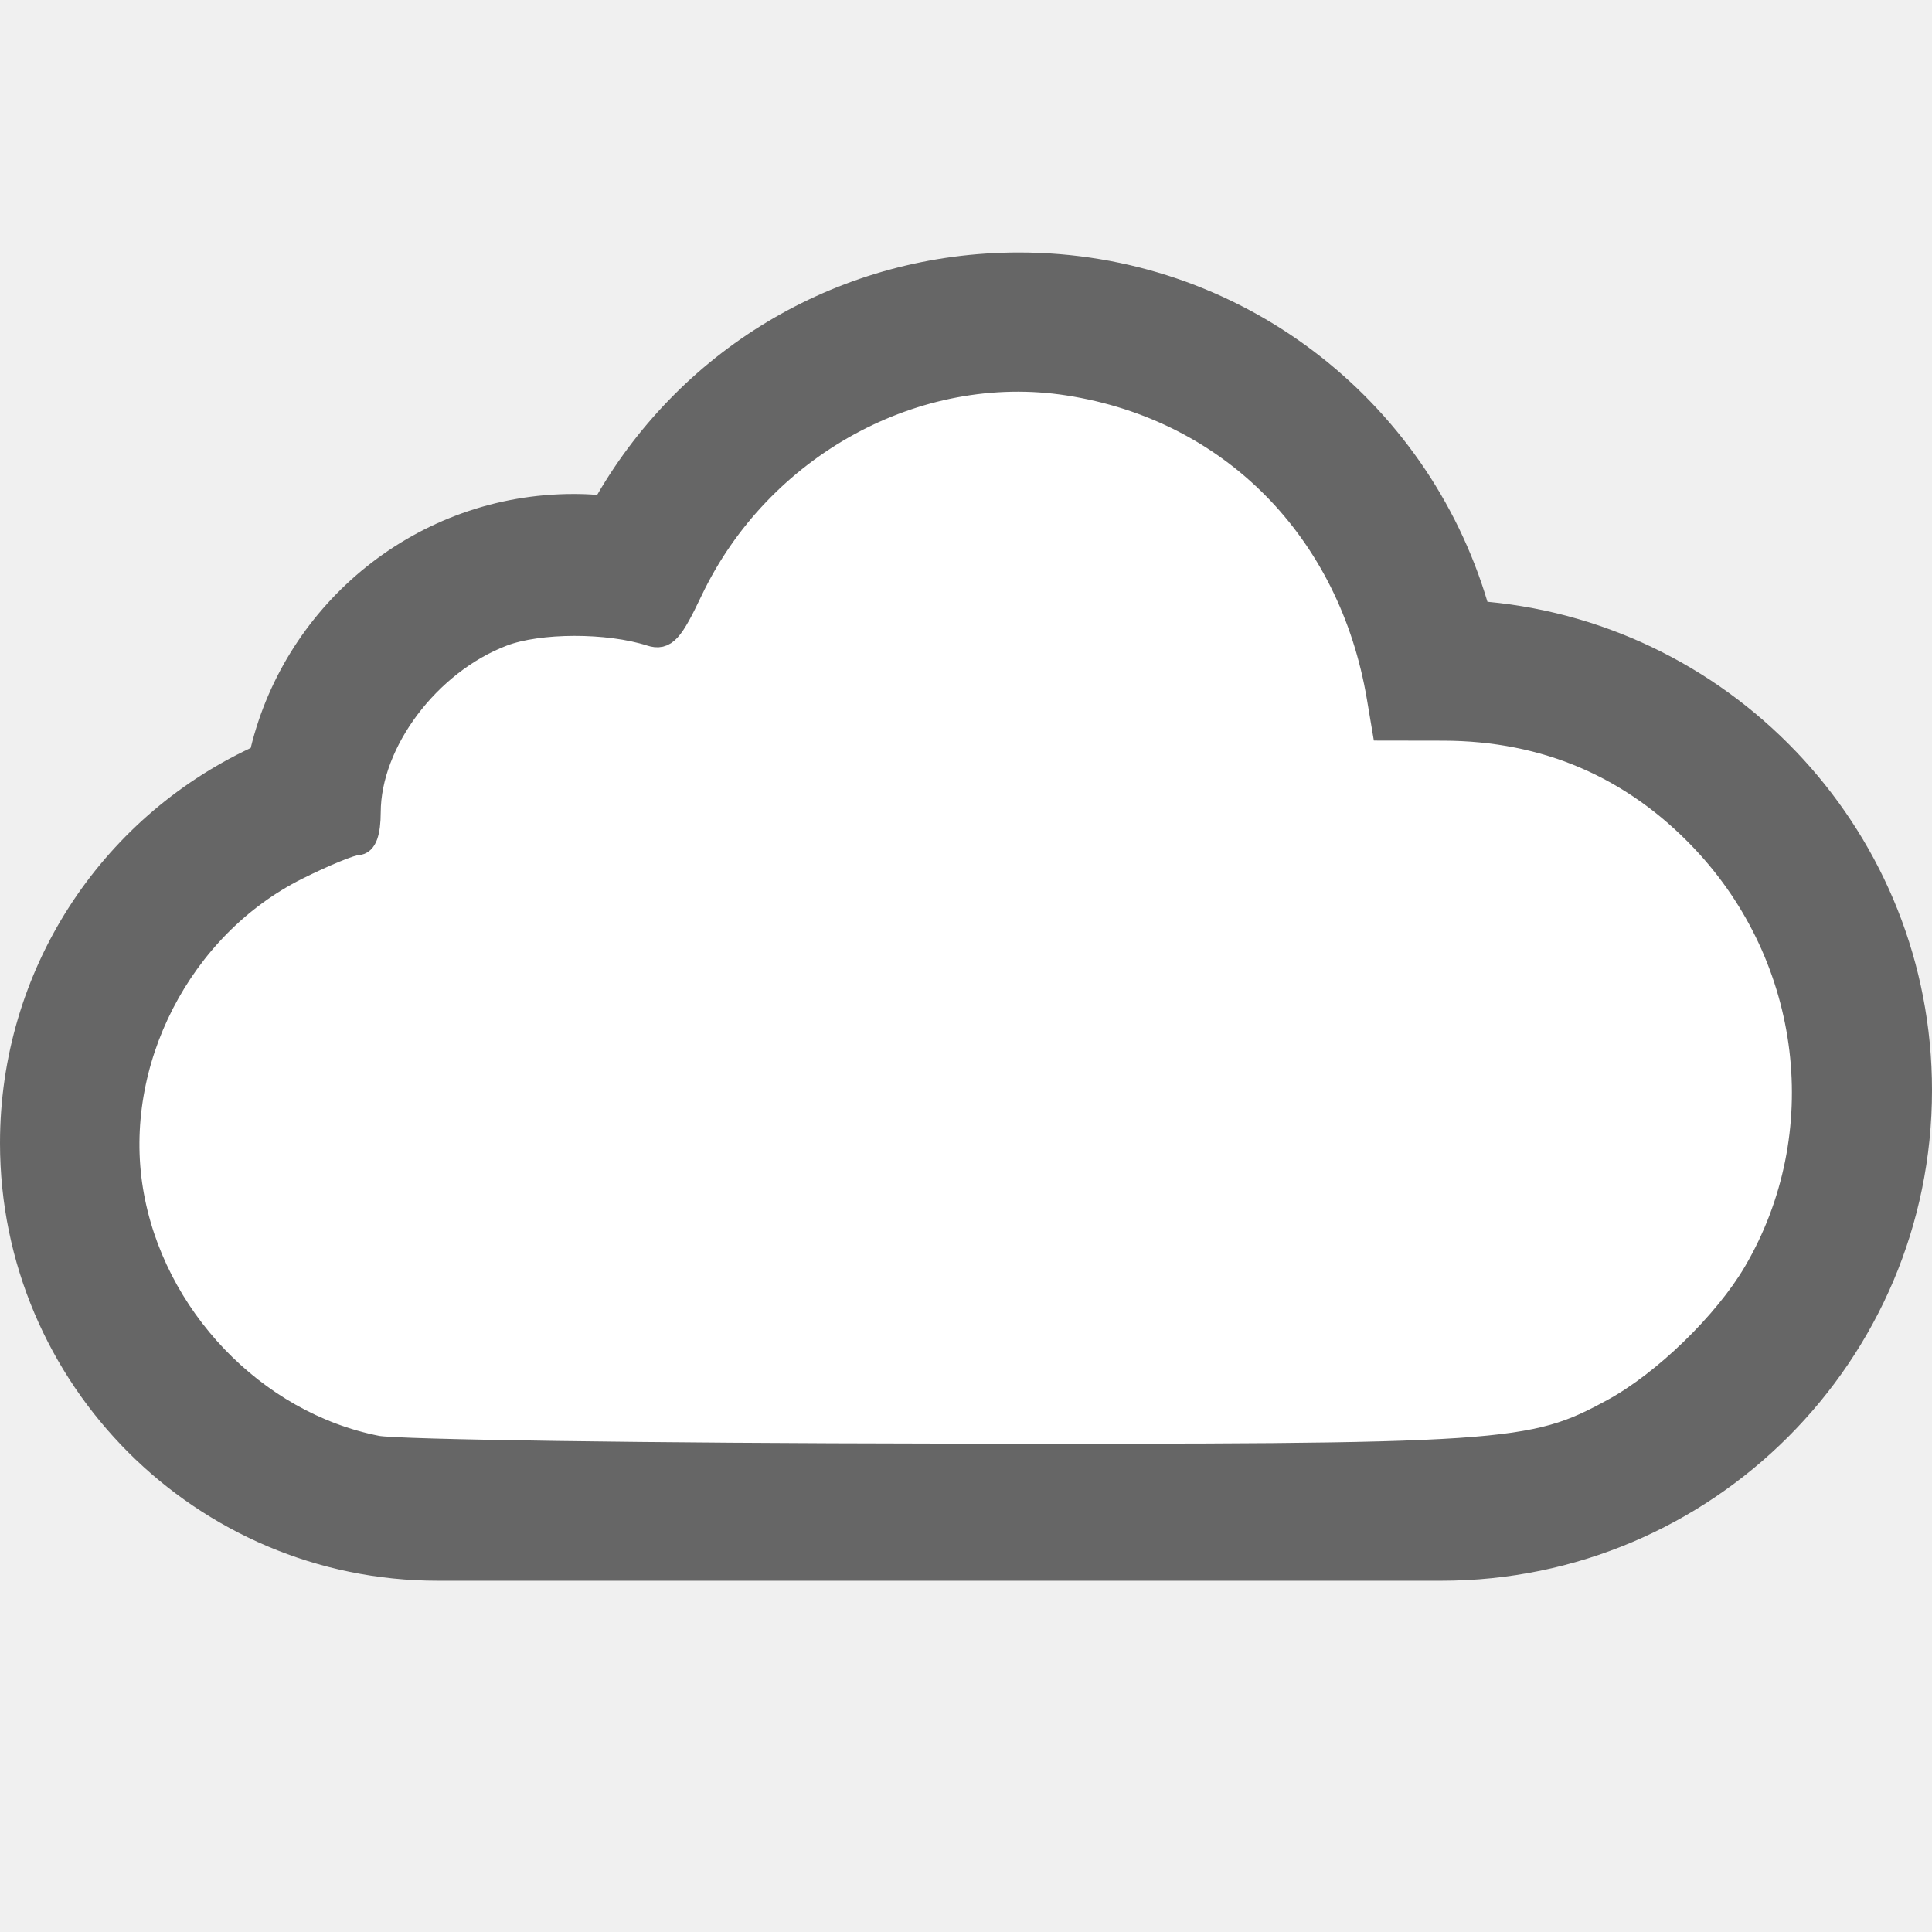
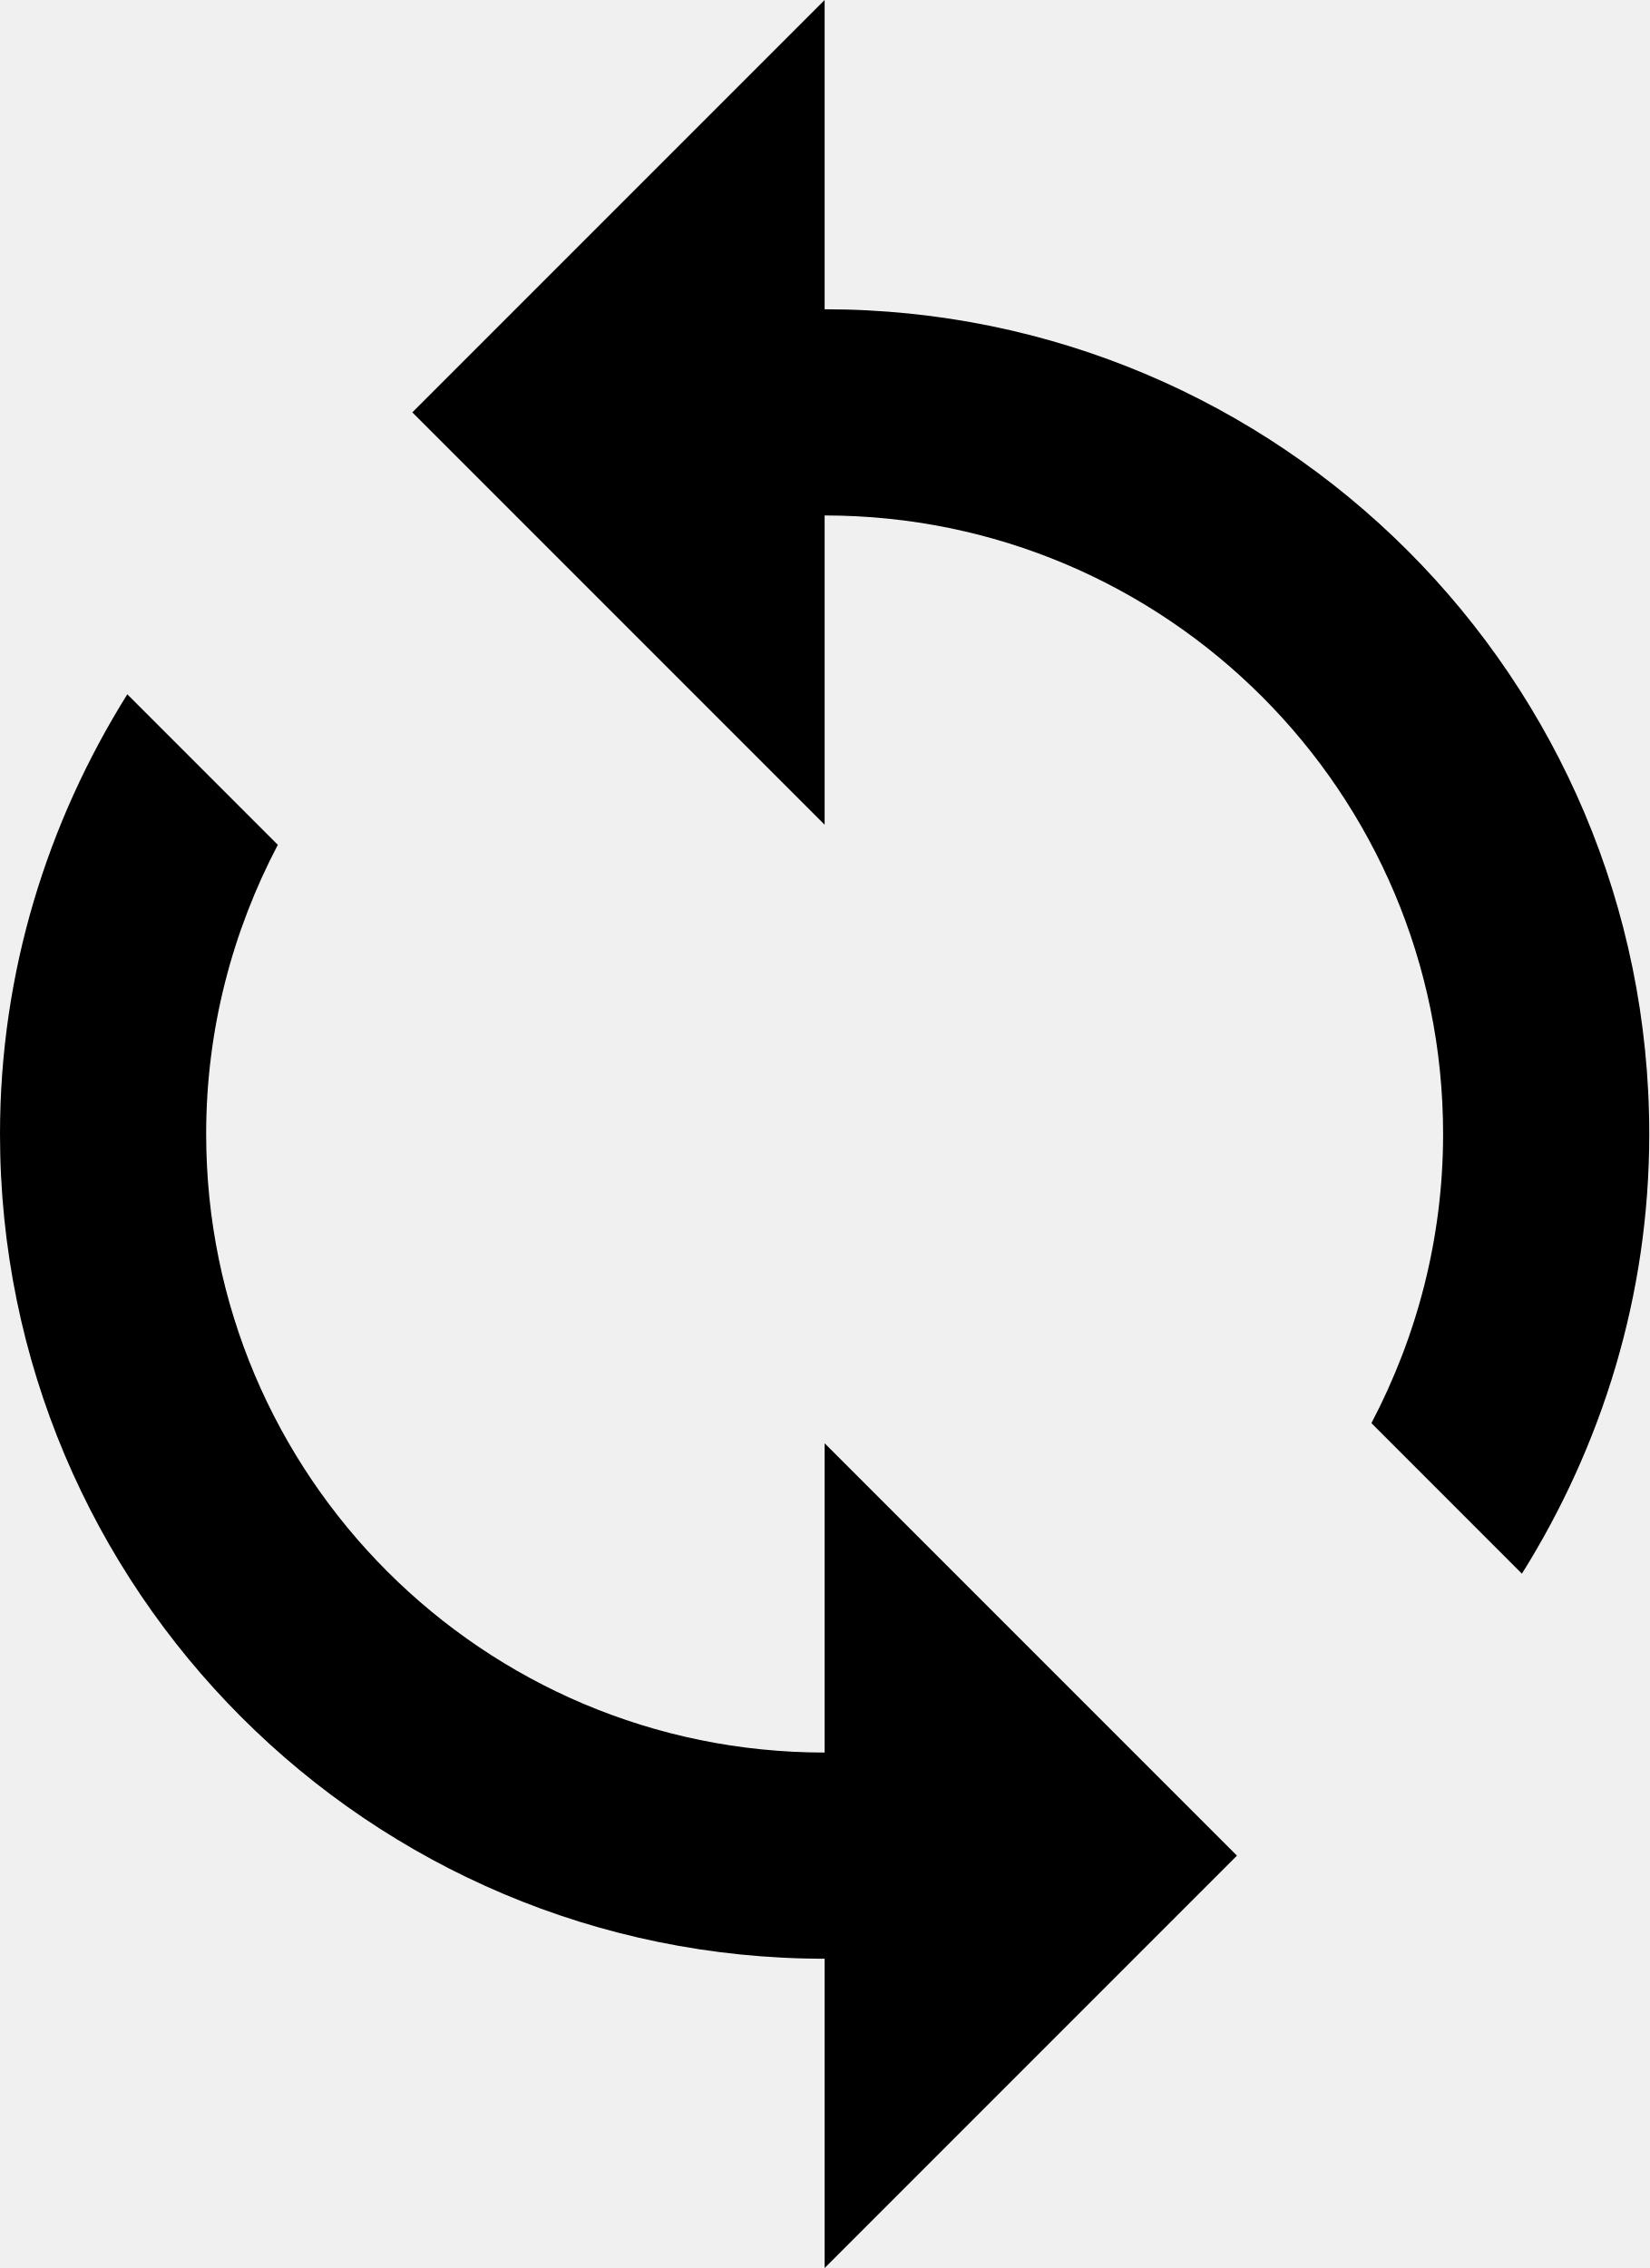
- <svg xmlns="http://www.w3.org/2000/svg" version="1.1" id="Layer_1" x="0px" y="0px" width="55" height="55" viewBox="0 0 281.6 281.6" enable-background="new 0 0 512 512" xml:space="preserve">
-   <defs id="defs7" />
-   <g id="g2988" transform="matrix(0.55,0,0,0.55,0,-7.2)">
-     <path style="fill:#666666" id="path3" d="m 270,112 c 52.531,0 95.125,41.5 97.531,93.438 C 372.313,204.75 377.063,204 382,204 c 54.125,0 98,43.875 98,98 0,54.125 -43.875,98 -98,98 H 116 C 69.625,400 32,362.406 32,316 32,276.469 59.438,243.5 96.25,234.562 96.219,233.688 96,232.875 96,232 c 0,-30.938 25.063,-56 56,-56 8.875,0 17.125,2.25 24.563,5.906 C 188.719,141.563 225.719,112 270,112 m 0,-32 C 223,80 181.125,104.875 158.25,144.25 156.187,144.062 154.094,144 152,144 110.625,144 75.812,172.75 66.437,211.313 26.406,230.125 0,270.406 0,316 0,379.969 52.031,432 116,432 H 382 C 453.688,432 512,373.687 512,302 512,234.437 460.187,178.75 394.187,172.562 378.156,118.75 328.531,80 270,80 l 0,0 z" />
-     <path transform="scale(5.12,5.12)" id="path2986" d="M 19.511,77.503 C 13.136,76.254 7.844,70.715 6.774,64.171 5.686,57.527 9.302,50.499 15.365,47.469 c 1.412,-0.705 2.822,-1.283 3.134,-1.283 0.373,0 0.569,-0.545 0.572,-1.589 0.009,-3.653 3.089,-7.75 6.928,-9.216 1.893,-0.723 5.465,-0.731 7.69,-0.016 0.717,0.23 1.04,-0.123 2.048,-2.247 3.56,-7.495 11.685,-11.948 19.565,-10.721 8.433,1.313 14.619,7.571 16.079,16.268 l 0.267,1.589 3.053,0.005 c 5.31,0.008 9.839,1.954 13.459,5.782 5.78,6.112 6.886,15.259 2.707,22.39 -1.534,2.618 -4.713,5.705 -7.356,7.143 -4.225,2.3 -5.436,2.38 -34.995,2.338 -14.915,-0.021 -27.968,-0.206 -29.006,-0.409 l 0,0 z" style="fill:#ffffff;fill-opacity:1;stroke:#666666;stroke-width:1.271;stroke-miterlimit:4;stroke-opacity:1;stroke-dasharray:none" />
-   </g>
+ <svg xmlns="http://www.w3.org/2000/svg" version="1.1" id="Layer_1" x="0px" y="0px" width="512px" height="704px" viewBox="0 0 512 704" enable-background="new 0 0 512 704" xml:space="preserve">
+   <path d="M256,96V0L128,128l128,128v-96c106.078,0,192,85.922,192,192c0,32.484-8.156,62.875-22.25,89.75l46.719,46.734  C497.281,448.797,512,402.25,512,352C512,210.562,397.438,96,256,96z M256,544c-106.078,0-192-85.922-192-192  c0-32.484,8.156-62.883,22.242-89.758l-46.719-46.727C14.719,255.203,0,301.758,0,352c0,141.438,114.562,256,256,256v96l128-128  L256,448V544z" fill="#000000" />
</svg>
